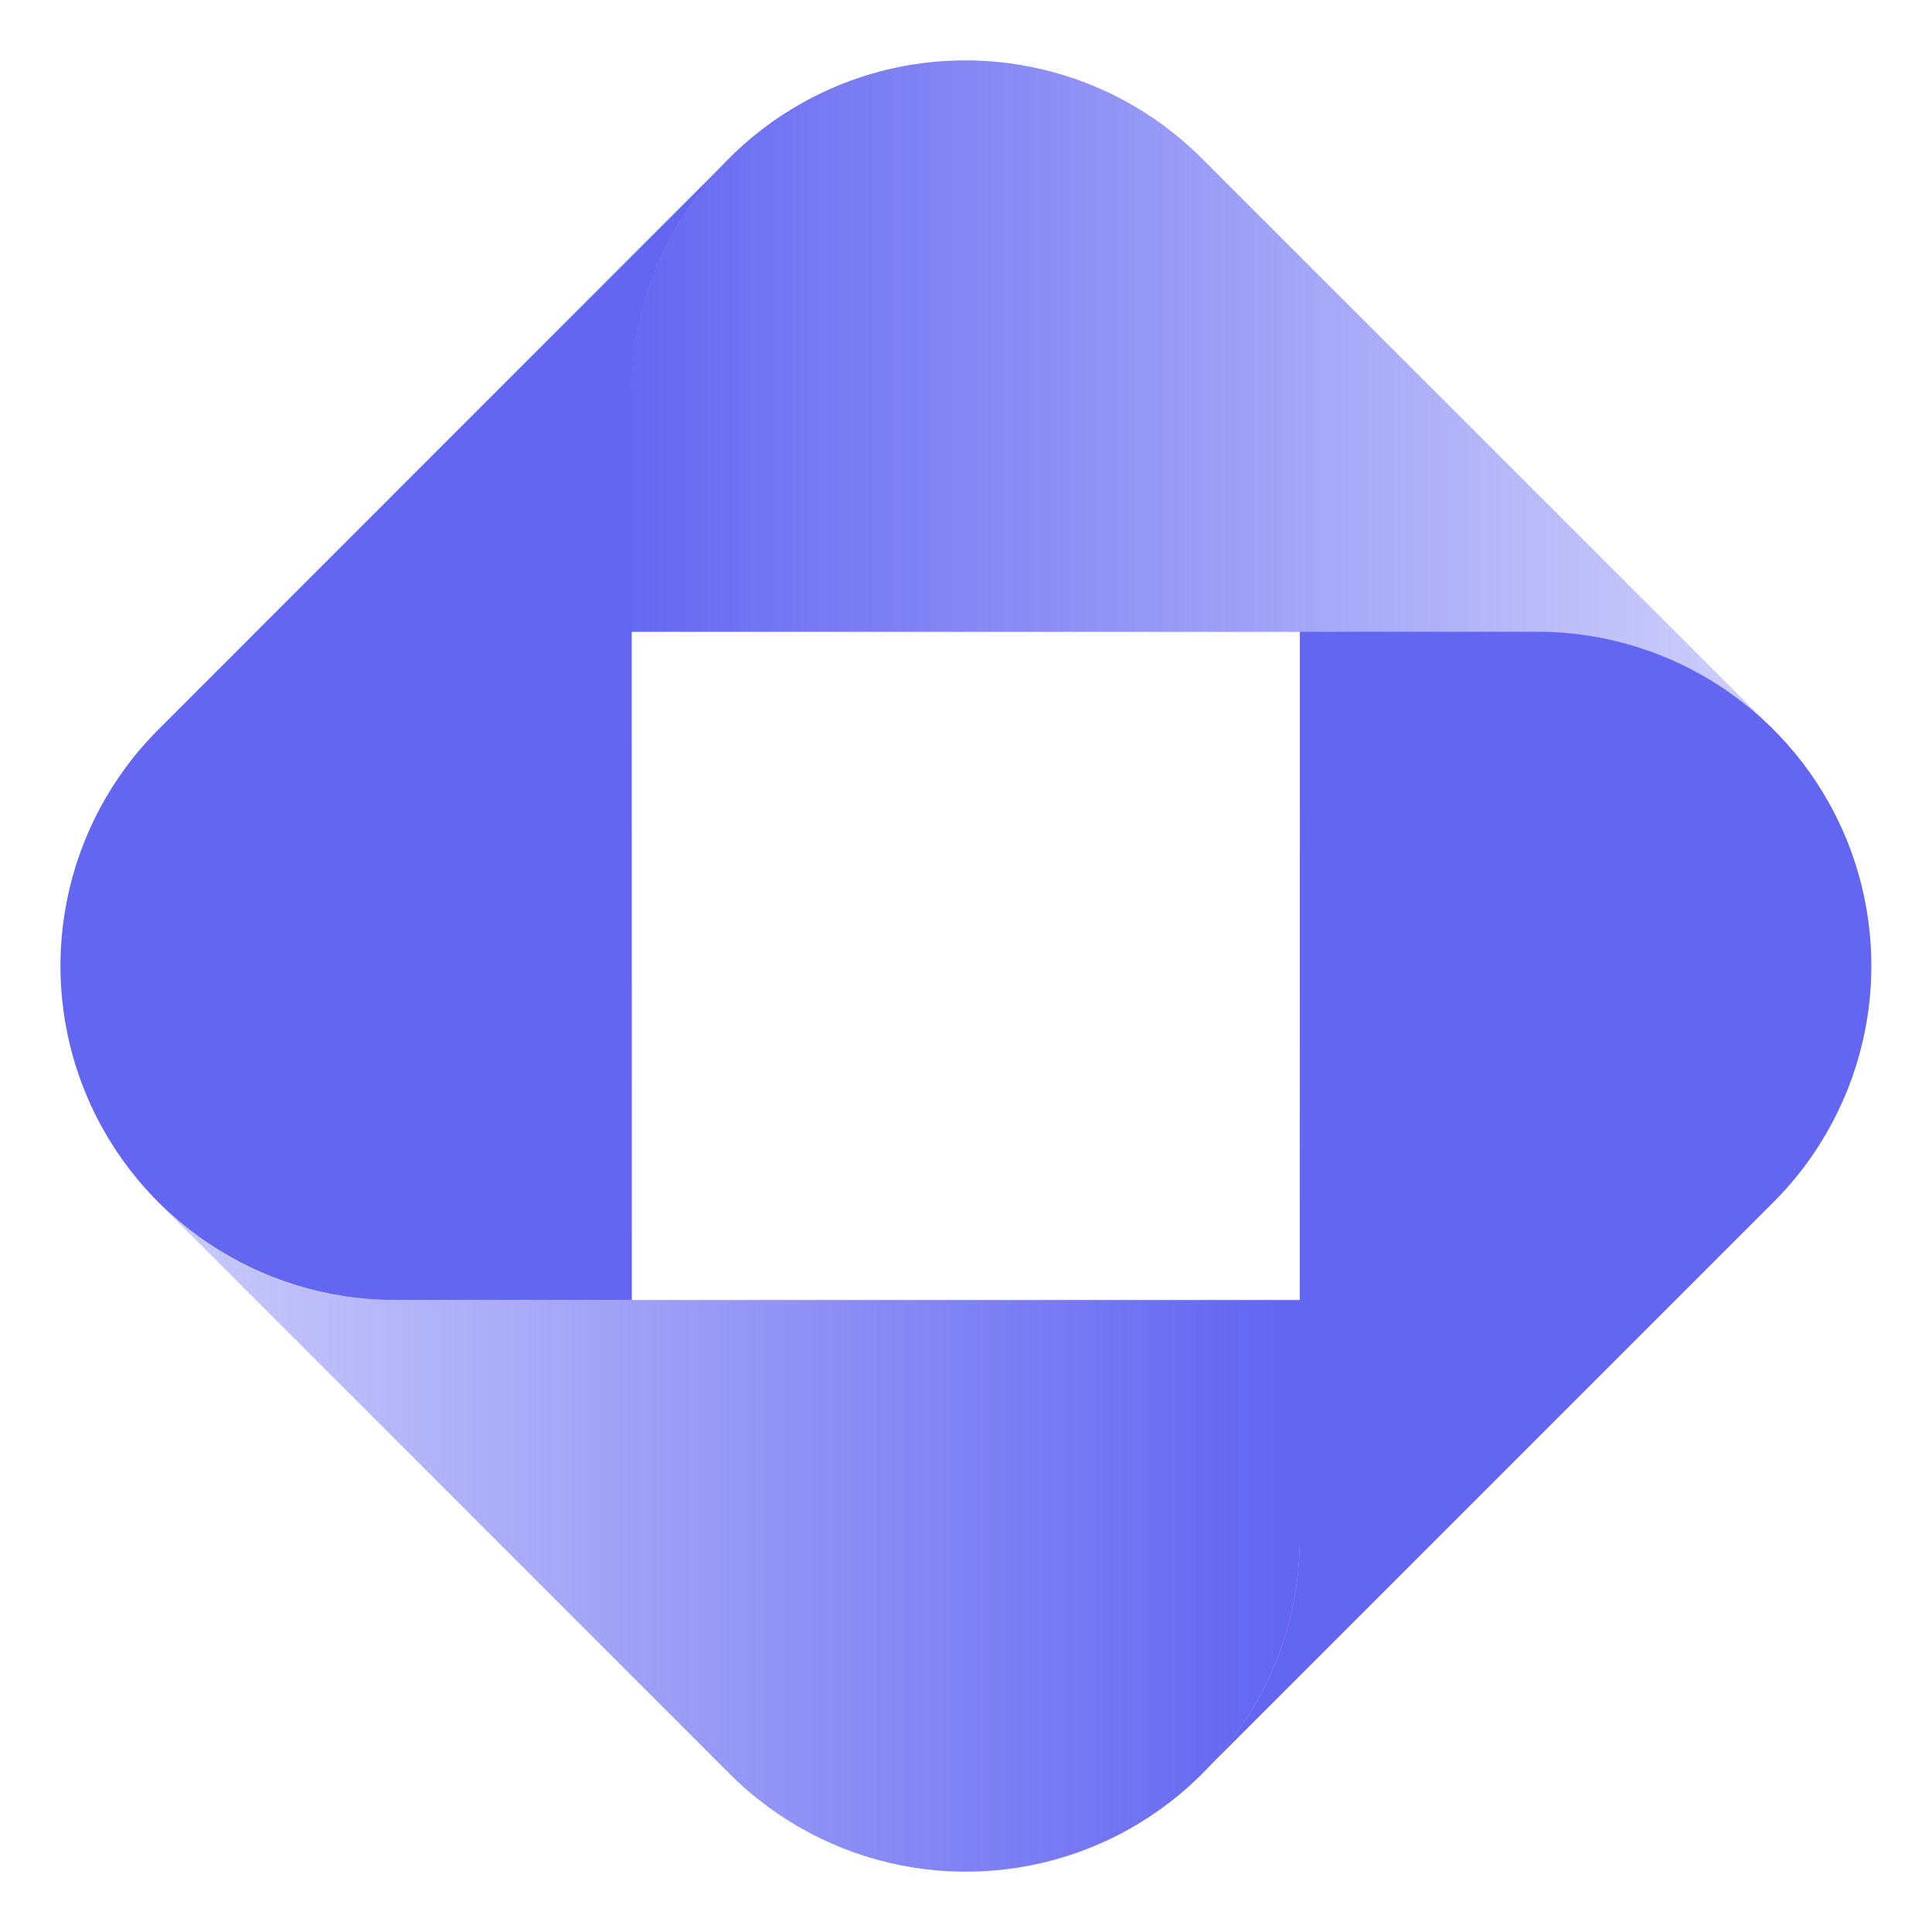
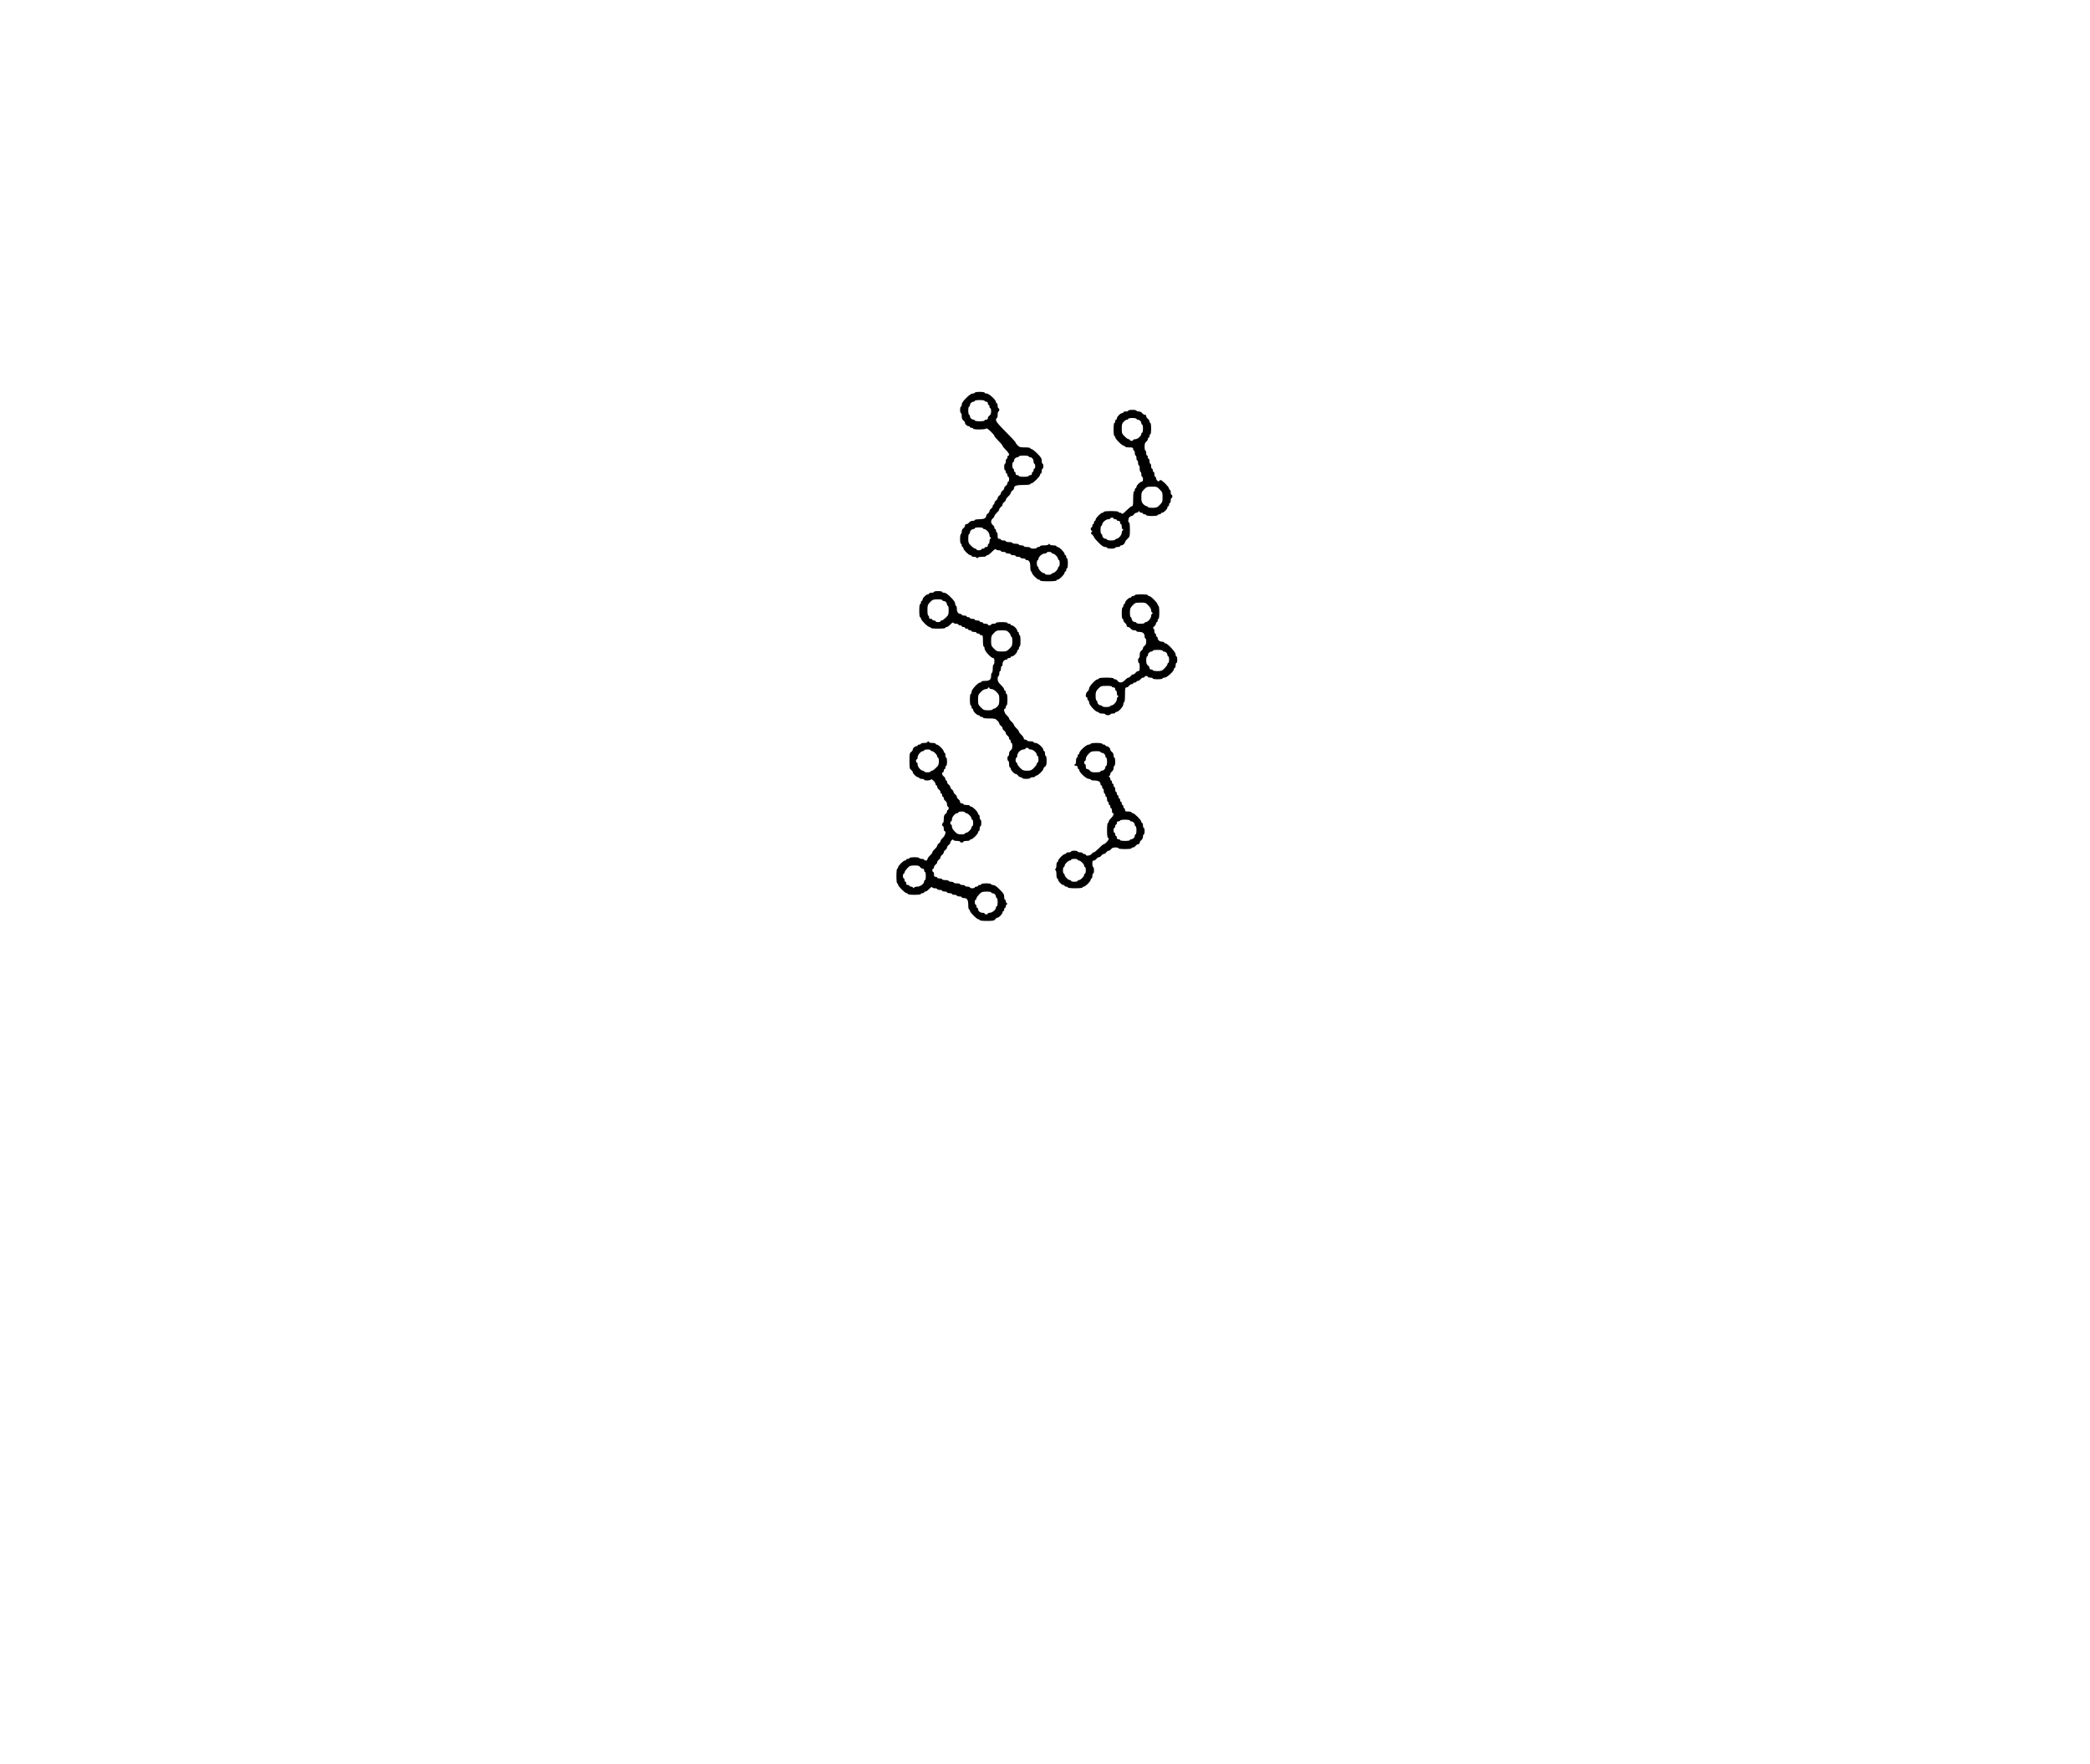
- <svg xmlns="http://www.w3.org/2000/svg" width="32" height="32" fill="none">
-   <path fill="url(#a)" d="M25.46 10.467a5.509 5.509 0 0 1 3.909 1.617l-1.62-1.62-7.847-7.844a5.533 5.533 0 0 0-9.445 3.911v3.934l15.002.002Z" />
-   <path fill="#6366F1" d="M10.463 6.534a5.518 5.518 0 0 1 1.617-3.91l-1.62 1.62-7.84 7.843a5.534 5.534 0 0 0 3.911 9.445h3.934l-.002-14.998ZM21.528 25.465a5.507 5.507 0 0 1-1.618 3.91l1.62-1.62 7.847-7.847a5.534 5.534 0 0 0-3.913-9.445H21.53l-.002 15.002Z" />
-   <path fill="url(#b)" d="M6.529 21.532a5.507 5.507 0 0 1-3.908-1.618l1.62 1.62 7.845 7.847a5.533 5.533 0 0 0 9.445-3.914v-3.935H6.529Z" />
-   <defs>
-     <linearGradient id="a" x1="10" x2="29" y1="11" y2="11" gradientUnits="userSpaceOnUse">
-       <stop stop-color="#6366F1" />
-       <stop offset="1" stop-color="#6366F1" stop-opacity=".32" />
-     </linearGradient>
-     <linearGradient id="b" x1="2.164" x2="21.162" y1="29.916" y2="29.916" gradientUnits="userSpaceOnUse">
-       <stop stop-color="#6366F1" stop-opacity=".32" />
-       <stop offset="1" stop-color="#6366F1" />
-     </linearGradient>
-   </defs>
+ <svg xmlns="http://www.w3.org/2000/svg" version="1.0" width="2560pt" height="2160pt" viewBox="0 0 2560 2160" preserveAspectRatio="xMidYMid meet">
+   <g transform="translate(0,2160) scale(0.1,-0.1)" fill="#000000" stroke="none">
+     <path d="M11940 16790 c0 -5 -11 -10 -25 -10 -17 0 -43 -17 -80 -55 -38 -37 -55 -63 -55 -80 0 -14 -4 -25 -10 -25 -5 0 -10 -18 -10 -40 0 -22 5 -40 10 -40 6 0 10 -17 10 -38 0 -26 6 -42 20 -52 11 -8 20 -20 20 -28 0 -18 25 -42 44 -42 9 0 16 -4 16 -10 0 -5 9 -10 20 -10 11 0 20 -4 20 -10 0 -15 157 -13 162 2 5 13 98 -75 98 -92 0 -6 23 -33 50 -60 28 -27 50 -54 50 -60 0 -6 18 -29 40 -50 38 -36 52 -70 30 -70 -5 0 -10 -9 -10 -20 0 -11 -4 -20 -10 -20 -5 0 -10 -13 -10 -30 0 -16 -4 -30 -10 -30 -5 0 -10 -18 -10 -40 0 -22 5 -40 10 -40 6 0 10 -9 10 -20 0 -11 5 -20 10 -20 6 0 10 -9 10 -20 0 -11 5 -20 10 -20 6 0 10 -13 10 -30 0 -16 -4 -30 -10 -30 -5 0 -10 -8 -10 -18 0 -10 -9 -24 -20 -32 -11 -8 -20 -21 -20 -30 0 -9 -9 -22 -20 -30 -11 -8 -20 -21 -20 -30 0 -9 -9 -22 -20 -30 -11 -8 -20 -21 -20 -30 0 -9 -9 -22 -20 -30 -11 -8 -20 -22 -20 -32 0 -10 -4 -18 -10 -18 -5 0 -10 -8 -10 -18 0 -10 -9 -24 -20 -32 -11 -8 -20 -21 -20 -30 0 -9 -9 -22 -20 -30 -11 -8 -20 -20 -20 -28 0 -28 -28 -42 -84 -42 -31 0 -56 -4 -56 -10 0 -5 -13 -10 -28 -10 -16 0 -34 -8 -42 -20 -8 -11 -22 -20 -32 -20 -11 0 -18 -7 -18 -18 0 -10 -9 -24 -20 -32 -12 -8 -20 -26 -20 -42 0 -15 -4 -28 -10 -28 -6 0 -10 -27 -10 -60 0 -33 4 -60 10 -60 6 0 10 -9 10 -20 0 -11 5 -20 10 -20 6 0 10 -7 10 -15 0 -20 65 -85 85 -85 8 0 15 -4 15 -10 0 -5 13 -10 29 -10 16 0 32 -6 35 -12 5 -10 7 -10 12 0 3 7 25 12 55 12 27 0 49 5 49 10 0 6 7 10 16 10 8 0 34 19 56 43 25 25 43 37 45 30 3 -7 18 -13 34 -13 16 0 29 -4 29 -10 0 -5 14 -10 30 -10 17 0 30 -4 30 -10 0 -5 14 -10 30 -10 17 0 30 -4 30 -10 0 -5 14 -10 30 -10 17 0 30 -4 30 -10 0 -5 14 -10 30 -10 17 0 30 -4 30 -10 0 -5 14 -10 30 -10 17 0 30 -4 30 -10 0 -5 7 -10 16 -10 30 0 44 -27 44 -84 0 -31 5 -56 10 -56 6 0 10 -7 10 -15 0 -20 65 -85 85 -85 8 0 15 -4 15 -10 0 -6 40 -10 100 -10 60 0 100 4 100 10 0 6 7 10 15 10 20 0 85 65 85 85 0 8 5 15 10 15 6 0 10 9 10 20 0 11 5 20 10 20 6 0 10 27 10 60 0 33 -4 60 -10 60 -5 0 -10 9 -10 20 0 11 -4 20 -10 20 -5 0 -10 7 -10 15 0 20 -65 85 -85 85 -8 0 -15 5 -15 10 0 6 -18 10 -39 10 -22 0 -42 6 -45 13 -5 10 -7 10 -12 0 -3 -8 -25 -13 -55 -13 -27 0 -49 -4 -49 -10 0 -5 -9 -10 -20 -10 -11 0 -20 -4 -20 -10 0 -5 -18 -10 -40 -10 -22 0 -40 5 -40 10 0 6 -18 10 -40 10 -22 0 -40 5 -40 10 0 6 -13 10 -30 10 -16 0 -30 5 -30 10 0 6 -18 10 -40 10 -22 0 -40 5 -40 10 0 6 -18 10 -40 10 -22 0 -40 5 -40 10 0 6 -13 10 -30 10 -16 0 -30 5 -30 10 0 6 -9 10 -20 10 -17 0 -20 7 -20 40 0 22 -4 40 -10 40 -5 0 -10 9 -10 20 0 11 -4 20 -10 20 -5 0 -10 8 -10 18 0 10 -9 24 -20 32 -11 8 -20 26 -20 40 0 14 9 32 20 40 11 8 20 21 20 28 0 8 14 27 30 42 17 15 30 34 30 42 0 7 9 20 20 28 11 8 20 21 20 30 0 9 9 22 20 30 11 8 20 21 20 28 0 8 14 27 30 42 17 15 30 34 30 42 0 7 9 20 20 28 11 8 20 20 20 28 0 32 28 42 114 42 51 0 86 4 86 10 0 6 7 10 15 10 20 0 105 85 105 105 0 8 5 15 10 15 6 0 10 14 10 30 0 17 5 30 10 30 6 0 10 14 10 30 0 17 -4 30 -10 30 -5 0 -10 16 -10 35 0 30 -9 45 -55 90 -30 30 -61 55 -70 55 -8 0 -15 5 -15 10 0 6 -28 10 -65 10 -57 0 -69 3 -90 25 -14 13 -25 29 -25 35 0 6 -54 64 -120 130 -90 90 -120 126 -120 145 0 14 5 25 10 25 6 0 10 18 10 40 0 22 5 40 10 40 6 0 10 9 10 20 0 11 -4 20 -10 20 -5 0 -10 14 -10 30 0 17 -4 30 -10 30 -5 0 -10 7 -10 15 0 26 -86 105 -115 105 -14 0 -25 5 -25 10 0 6 -27 10 -60 10 -33 0 -60 -4 -60 -10z m120 -100 c0 -5 9 -10 20 -10 13 0 20 -7 20 -20 0 -11 5 -20 10 -20 6 0 10 -9 10 -20 0 -11 5 -20 10 -20 6 0 10 -17 10 -38 0 -26 -6 -42 -20 -52 -11 -8 -20 -22 -20 -32 0 -11 -7 -18 -20 -18 -11 0 -20 -4 -20 -10 0 -6 -27 -10 -60 -10 -33 0 -60 4 -60 10 0 6 -7 10 -16 10 -8 0 -22 6 -30 14 -8 8 -14 22 -14 30 0 9 -4 16 -10 16 -5 0 -10 23 -10 50 0 28 5 50 10 50 6 0 10 7 10 16 0 8 6 22 14 30 8 8 22 14 30 14 9 0 16 5 16 10 0 6 27 10 60 10 33 0 60 -4 60 -10z m540 -680 c0 -5 7 -10 16 -10 23 0 44 -25 44 -54 0 -14 5 -26 10 -26 6 0 10 -13 10 -30 0 -16 -4 -30 -10 -30 -5 0 -10 -9 -10 -20 0 -11 -4 -20 -10 -20 -5 0 -10 -9 -10 -20 0 -13 -7 -20 -20 -20 -11 0 -20 -4 -20 -10 0 -6 -27 -10 -60 -10 -33 0 -60 4 -60 10 0 6 -9 10 -20 10 -13 0 -20 7 -20 20 0 11 -4 20 -10 20 -5 0 -10 9 -10 20 0 11 -4 20 -10 20 -5 0 -10 18 -10 40 0 22 5 40 10 40 6 0 10 7 10 16 0 8 6 22 14 30 8 8 22 14 30 14 9 0 16 5 16 10 0 6 27 10 60 10 33 0 60 -4 60 -10z m-560 -880 c0 -5 7 -10 15 -10 24 0 65 -46 65 -74 0 -13 6 -27 13 -30 10 -5 10 -7 0 -12 -7 -3 -13 -19 -13 -35 0 -16 -4 -29 -10 -29 -5 0 -10 -9 -10 -20 0 -13 -7 -20 -20 -20 -11 0 -20 -4 -20 -10 0 -5 -9 -10 -20 -10 -11 0 -20 -4 -20 -10 0 -5 -13 -10 -30 -10 -16 0 -30 5 -30 10 0 6 -7 10 -15 10 -9 0 -31 16 -50 35 -32 31 -35 40 -35 90 0 30 5 55 10 55 6 0 10 7 10 16 0 8 6 22 14 30 8 8 22 14 30 14 9 0 16 5 16 10 0 6 23 10 50 10 28 0 50 -4 50 -10z m840 -300 c0 -5 7 -10 15 -10 9 0 27 -11 40 -25 14 -13 25 -31 25 -40 0 -8 5 -15 10 -15 6 0 10 -18 10 -40 0 -22 -4 -40 -10 -40 -5 0 -10 -7 -10 -15 0 -9 -11 -27 -25 -40 -13 -14 -31 -25 -40 -25 -8 0 -15 -4 -15 -10 0 -5 -18 -10 -40 -10 -22 0 -40 5 -40 10 0 6 -7 10 -15 10 -9 0 -27 11 -40 25 -14 13 -25 31 -25 40 0 8 -4 15 -10 15 -5 0 -10 18 -10 40 0 22 5 40 10 40 6 0 10 7 10 15 0 25 46 65 75 65 14 0 25 5 25 10 0 6 14 10 30 10 17 0 30 -4 30 -10z" />
+     <path d="M13820 16570 c0 -5 -13 -10 -30 -10 -16 0 -30 -4 -30 -10 0 -5 -7 -10 -15 -10 -9 0 -27 -11 -40 -25 -14 -13 -25 -31 -25 -40 0 -8 -4 -15 -10 -15 -5 0 -10 -9 -10 -20 0 -11 -4 -20 -10 -20 -6 0 -10 -33 -10 -80 0 -47 4 -80 10 -80 6 0 10 -7 10 -15 0 -9 20 -36 45 -60 24 -25 51 -45 60 -45 8 0 15 -4 15 -10 0 -5 23 -10 50 -10 43 0 50 -3 50 -20 0 -11 5 -20 10 -20 6 0 10 -13 10 -30 0 -16 5 -30 10 -30 6 0 10 -13 10 -30 0 -16 5 -30 10 -30 6 0 10 -13 10 -30 0 -16 5 -30 10 -30 6 0 10 -18 10 -40 0 -22 5 -40 10 -40 6 0 10 -13 10 -30 0 -16 5 -30 10 -30 6 0 10 -13 10 -30 0 -20 -5 -30 -15 -30 -20 0 -65 -45 -65 -65 0 -8 -4 -15 -10 -15 -5 0 -10 -9 -10 -20 0 -11 -4 -20 -10 -20 -6 0 -10 -37 -10 -90 0 -75 -3 -90 -16 -90 -8 0 -38 -24 -66 -52 -30 -31 -53 -48 -56 -40 -2 6 -12 12 -23 12 -10 0 -19 5 -19 10 0 6 -37 10 -90 10 -53 0 -90 -4 -90 -10 0 -5 -7 -10 -15 -10 -20 0 -85 -65 -85 -85 0 -8 -4 -15 -10 -15 -5 0 -10 -9 -10 -20 0 -11 -4 -20 -10 -20 -5 0 -10 -9 -10 -20 0 -11 -4 -20 -10 -20 -14 0 -12 -37 3 -43 9 -4 8 -8 -3 -16 -12 -8 -11 -13 8 -29 12 -11 22 -25 22 -31 0 -6 25 -36 55 -66 37 -38 63 -55 80 -55 14 0 25 -4 25 -10 0 -5 23 -10 50 -10 28 0 50 5 50 10 0 6 14 10 30 10 17 0 30 5 30 10 0 6 7 10 16 10 18 0 44 24 44 40 0 7 14 25 30 40 29 27 30 31 30 114 0 51 -4 86 -10 86 -15 0 -12 49 4 66 8 8 21 14 28 14 8 0 20 9 28 20 8 11 22 20 31 20 10 0 20 6 23 13 5 10 7 10 12 0 3 -7 14 -13 25 -13 10 0 19 -4 19 -10 0 -5 9 -10 20 -10 11 0 20 -4 20 -10 0 -6 30 -10 70 -10 40 0 70 4 70 10 0 6 9 10 20 10 11 0 20 5 20 10 0 6 7 10 15 10 20 0 65 45 65 65 0 8 5 15 10 15 6 0 10 9 10 20 0 11 5 20 10 20 6 0 10 14 10 30 0 17 5 30 10 30 6 0 10 9 10 20 0 11 -4 20 -10 20 -5 0 -10 14 -10 30 0 17 -4 30 -10 30 -5 0 -10 7 -10 15 0 20 -85 105 -104 105 -8 0 -16 -6 -18 -12 -6 -17 -38 14 -38 36 0 9 -4 16 -10 16 -5 0 -10 14 -10 30 0 17 -4 30 -10 30 -5 0 -10 9 -10 20 0 11 -4 20 -10 20 -5 0 -10 14 -10 30 0 17 -4 30 -10 30 -5 0 -10 14 -10 30 0 17 -4 30 -10 30 -5 0 -10 9 -10 20 0 11 -4 20 -10 20 -5 0 -10 14 -10 30 0 17 -4 30 -10 30 -5 0 -10 22 -10 48 0 36 5 51 20 62 11 8 20 22 20 32 0 10 5 18 10 18 6 0 10 9 10 20 0 11 5 20 10 20 6 0 10 30 10 70 0 40 -4 70 -10 70 -5 0 -10 8 -10 18 0 10 -9 24 -20 32 -11 8 -20 22 -20 32 0 11 -7 18 -18 18 -10 0 -24 9 -32 20 -8 12 -26 20 -42 20 -15 0 -28 5 -28 10 0 6 -22 10 -50 10 -27 0 -50 -4 -50 -10z m100 -100 c0 -5 7 -10 16 -10 8 0 22 -6 30 -14 8 -8 14 -22 14 -30 0 -9 5 -16 10 -16 6 0 10 -22 10 -50 0 -27 -4 -50 -10 -50 -5 0 -10 -7 -10 -15 0 -25 -46 -65 -75 -65 -14 0 -25 -4 -25 -10 0 -5 -9 -10 -20 -10 -11 0 -20 5 -20 10 0 6 -7 10 -15 10 -9 0 -31 16 -50 35 -32 32 -35 39 -35 95 0 51 4 65 25 85 13 14 31 25 40 25 8 0 15 5 15 10 0 6 23 10 50 10 28 0 50 -4 50 -10z m285 -865 c32 -32 35 -39 35 -95 0 -56 -3 -63 -35 -95 -31 -32 -40 -35 -90 -35 -30 0 -55 5 -55 10 0 6 -7 10 -15 10 -9 0 -27 11 -40 25 -21 20 -25 34 -25 85 0 55 3 64 33 95 30 31 37 34 95 34 59 1 65 -1 97 -34z m-565 -355 c0 -5 9 -10 20 -10 11 0 20 -4 20 -10 0 -5 9 -10 20 -10 13 0 20 -7 20 -20 0 -11 5 -20 10 -20 6 0 10 -13 10 -29 0 -16 6 -32 13 -35 10 -5 10 -7 0 -12 -7 -3 -13 -17 -13 -30 0 -28 -41 -74 -65 -74 -8 0 -15 -4 -15 -10 0 -5 -22 -10 -50 -10 -27 0 -50 5 -50 10 0 6 -7 10 -16 10 -8 0 -22 6 -30 14 -8 8 -14 22 -14 30 0 9 -4 16 -10 16 -5 0 -10 23 -10 50 0 28 5 50 10 50 6 0 10 7 10 15 0 25 46 65 75 65 14 0 25 5 25 10 0 6 9 10 20 10 11 0 20 -4 20 -10z" />
+     <path d="M11440 14350 c0 -5 -13 -10 -30 -10 -16 0 -30 -4 -30 -10 0 -5 -7 -10 -15 -10 -9 0 -27 -11 -40 -25 -14 -13 -25 -31 -25 -40 0 -8 -4 -15 -10 -15 -5 0 -10 -9 -10 -20 0 -11 -4 -20 -10 -20 -6 0 -10 -33 -10 -80 0 -47 4 -80 10 -80 6 0 10 -7 10 -15 0 -9 20 -36 45 -60 24 -25 51 -45 60 -45 8 0 15 -4 15 -10 0 -6 37 -10 90 -10 53 0 90 4 90 10 0 6 7 10 16 10 9 0 30 15 47 33 19 20 32 27 34 20 3 -7 18 -13 34 -13 16 0 29 -4 29 -10 0 -5 9 -10 20 -10 11 0 20 -4 20 -10 0 -5 9 -10 20 -10 11 0 20 -4 20 -10 0 -5 9 -10 20 -10 11 0 20 -4 20 -10 0 -5 9 -10 20 -10 11 0 20 -4 20 -10 0 -5 14 -10 30 -10 17 0 30 -4 30 -10 0 -5 9 -10 20 -10 11 0 20 -4 20 -10 0 -5 9 -10 20 -10 18 0 20 -7 20 -70 0 -40 4 -70 10 -70 6 0 10 -11 10 -25 0 -29 79 -115 105 -115 11 0 15 -11 15 -40 0 -22 -4 -40 -10 -40 -5 0 -10 -22 -10 -50 0 -27 -4 -50 -10 -50 -5 0 -10 -16 -10 -36 0 -48 -19 -64 -74 -64 -25 0 -46 -4 -46 -10 0 -5 -7 -10 -15 -10 -26 0 -105 -86 -105 -115 0 -14 -4 -25 -10 -25 -6 0 -10 -30 -10 -70 0 -40 4 -70 10 -70 6 0 10 -9 10 -20 0 -11 5 -20 10 -20 6 0 10 -7 10 -15 0 -20 45 -65 65 -65 8 0 15 -4 15 -10 0 -5 9 -10 20 -10 11 0 20 -4 20 -10 0 -6 32 -10 75 -10 67 0 79 -3 100 -25 14 -13 25 -30 25 -37 0 -8 9 -20 20 -28 11 -8 20 -21 20 -30 0 -9 9 -22 20 -30 11 -8 20 -21 20 -30 0 -9 9 -22 20 -30 11 -8 20 -22 20 -32 0 -10 5 -18 10 -18 6 0 10 -9 10 -20 0 -11 5 -20 10 -20 6 0 10 -17 10 -38 0 -26 -6 -42 -20 -52 -12 -8 -20 -26 -20 -42 0 -15 -4 -28 -10 -28 -5 0 -10 -13 -10 -30 0 -16 5 -30 10 -30 6 0 10 -18 10 -40 0 -22 5 -40 10 -40 6 0 10 -7 10 -15 0 -19 44 -65 62 -65 8 0 20 -9 28 -20 8 -11 22 -20 32 -20 10 0 18 -4 18 -10 0 -5 23 -10 50 -10 28 0 50 5 50 10 0 6 14 10 30 10 17 0 30 5 30 10 0 6 7 10 15 10 19 0 85 64 85 82 0 8 9 20 20 28 16 12 20 26 20 72 0 32 -4 58 -10 58 -5 0 -10 14 -10 30 0 17 -4 30 -10 30 -5 0 -10 7 -10 15 0 26 -66 85 -95 85 -14 0 -25 5 -25 10 0 6 -18 10 -40 10 -22 0 -40 5 -40 10 0 6 -9 10 -20 10 -12 0 -20 7 -20 16 0 9 -13 29 -30 44 -16 15 -30 33 -30 40 0 7 -13 25 -30 40 -16 15 -30 33 -30 40 0 7 -13 25 -30 40 -16 15 -30 33 -30 40 0 7 -13 25 -30 40 -29 27 -42 80 -20 80 6 0 10 9 10 20 0 11 5 20 10 20 6 0 10 30 10 70 0 40 -4 70 -10 70 -5 0 -10 9 -10 20 0 11 -4 20 -10 20 -5 0 -10 7 -10 16 0 8 -18 33 -40 54 -32 31 -40 46 -40 74 0 20 5 36 10 36 6 0 10 14 10 30 0 17 5 30 10 30 6 0 10 14 10 30 0 17 5 30 10 30 6 0 10 12 10 26 0 29 21 54 44 54 9 0 16 5 16 10 0 6 9 10 20 10 11 0 20 5 20 10 0 6 7 10 15 10 9 0 27 11 40 25 14 13 25 31 25 40 0 8 5 15 10 15 6 0 10 9 10 20 0 11 5 20 10 20 6 0 10 30 10 70 0 40 -4 70 -10 70 -5 0 -10 9 -10 20 0 11 -4 20 -10 20 -5 0 -10 7 -10 15 0 20 -45 65 -65 65 -8 0 -15 5 -15 10 0 6 -9 10 -20 10 -11 0 -20 5 -20 10 0 6 -30 10 -70 10 -40 0 -70 -4 -70 -10 0 -5 -13 -10 -30 -10 -16 0 -30 -4 -30 -10 0 -5 -9 -10 -20 -10 -11 0 -20 5 -20 10 0 6 -13 10 -30 10 -16 0 -30 5 -30 10 0 6 -9 10 -20 10 -11 0 -20 5 -20 10 0 6 -13 10 -30 10 -16 0 -30 5 -30 10 0 6 -13 10 -30 10 -16 0 -30 5 -30 10 0 6 -9 10 -20 10 -11 0 -20 5 -20 10 0 6 -13 10 -30 10 -16 0 -30 5 -30 10 0 6 -7 10 -16 10 -26 0 -44 26 -44 64 0 20 -4 36 -10 36 -5 0 -10 11 -10 25 0 17 -17 43 -55 80 -37 38 -63 55 -80 55 -14 0 -25 5 -25 10 0 6 -22 10 -50 10 -27 0 -50 -4 -50 -10z m100 -100 c0 -5 7 -10 16 -10 8 0 22 -6 30 -14 8 -8 14 -22 14 -30 0 -9 5 -16 10 -16 6 0 10 -25 10 -55 0 -50 -3 -59 -35 -90 -19 -19 -41 -35 -50 -35 -8 0 -15 -4 -15 -10 0 -5 -13 -10 -30 -10 -16 0 -30 5 -30 10 0 6 -9 10 -20 10 -11 0 -20 5 -20 10 0 6 -9 10 -20 10 -13 0 -20 7 -20 20 0 11 -4 20 -10 20 -6 0 -10 28 -10 65 0 60 3 68 33 100 29 30 38 34 90 34 32 1 57 -3 57 -9z m815 -395 c14 -13 25 -31 25 -40 0 -8 5 -15 10 -15 6 0 10 -25 10 -55 0 -50 -3 -59 -35 -90 -32 -32 -39 -35 -95 -35 -56 0 -63 3 -95 35 -32 32 -35 39 -35 95 0 55 3 64 33 95 30 31 37 34 95 34 54 1 66 -2 87 -24z m-235 -685 c0 -5 11 -10 25 -10 16 0 39 -13 60 -35 32 -32 35 -39 35 -95 0 -51 -4 -65 -25 -85 -13 -14 -31 -25 -40 -25 -8 0 -15 -4 -15 -10 0 -5 -25 -10 -55 -10 -50 0 -59 3 -90 35 -32 32 -35 39 -35 95 0 56 3 63 35 95 21 22 44 35 60 35 14 0 25 5 25 10 0 6 5 10 10 10 6 0 10 -4 10 -10z m480 -740 c0 -5 11 -10 25 -10 29 0 75 -40 75 -65 0 -8 5 -15 10 -15 6 0 10 -18 10 -40 0 -22 -4 -40 -10 -40 -5 0 -10 -7 -10 -15 0 -9 -16 -31 -35 -50 -30 -31 -41 -35 -85 -35 -44 0 -55 4 -85 35 -19 19 -35 41 -35 50 0 8 -4 15 -10 15 -5 0 -10 14 -10 30 0 17 5 30 10 30 6 0 10 11 10 25 0 14 11 37 25 50 13 14 36 25 50 25 14 0 25 5 25 10 0 6 9 10 20 10 11 0 20 -4 20 -10z" />
+     <path d="M13900 14310 c0 -5 -9 -10 -20 -10 -11 0 -20 -4 -20 -10 0 -5 -7 -10 -15 -10 -9 0 -27 -11 -40 -25 -14 -13 -25 -31 -25 -40 0 -8 -4 -15 -10 -15 -5 0 -10 -9 -10 -20 0 -11 -4 -20 -10 -20 -6 0 -10 -30 -10 -70 0 -40 4 -70 10 -70 6 0 10 -8 10 -18 0 -10 9 -24 20 -32 11 -8 20 -22 20 -32 0 -11 7 -18 18 -18 10 0 24 -9 32 -20 8 -12 26 -20 42 -20 15 0 28 -4 28 -10 0 -5 16 -10 36 -10 42 0 64 -19 64 -54 0 -14 5 -26 10 -26 6 0 10 -17 10 -38 0 -26 -6 -42 -20 -52 -11 -8 -20 -21 -20 -30 0 -9 -9 -22 -20 -30 -14 -10 -20 -26 -20 -52 0 -21 -4 -38 -10 -38 -5 0 -10 -13 -10 -30 0 -16 5 -30 10 -30 6 0 10 -22 10 -50 0 -41 -3 -50 -18 -50 -10 0 -24 -9 -32 -20 -8 -11 -21 -20 -30 -20 -9 0 -22 -9 -30 -20 -8 -11 -21 -20 -28 -20 -8 0 -27 -13 -42 -30 -33 -35 -69 -39 -90 -10 -8 11 -22 20 -32 20 -10 0 -18 5 -18 10 0 6 -37 10 -90 10 -53 0 -90 -4 -90 -10 0 -5 -7 -10 -15 -10 -25 0 -105 -86 -105 -113 0 -12 -9 -29 -20 -37 -21 -15 -28 -70 -10 -70 6 0 10 -9 10 -20 0 -11 5 -20 10 -20 6 0 10 -11 10 -25 0 -29 79 -115 105 -115 8 0 15 -4 15 -10 0 -5 18 -10 40 -10 22 0 40 -4 40 -10 0 -5 14 -10 30 -10 17 0 30 5 30 10 0 6 14 10 30 10 17 0 30 5 30 10 0 6 7 10 15 10 26 0 85 66 85 95 0 14 5 25 10 25 6 0 10 37 10 90 0 80 2 90 18 90 10 0 24 9 32 20 8 11 22 20 32 20 10 0 18 5 18 10 0 6 9 10 20 10 11 0 20 5 20 10 0 6 8 10 18 10 10 0 24 9 32 20 8 11 22 20 32 20 10 0 18 5 18 10 0 6 9 10 20 10 11 0 20 -4 20 -10 0 -5 14 -10 30 -10 17 0 30 -4 30 -10 0 -6 27 -10 60 -10 33 0 60 4 60 10 0 6 11 10 25 10 29 0 115 79 115 105 0 8 5 15 10 15 6 0 10 14 10 30 0 17 5 30 10 30 6 0 10 18 10 40 0 22 -4 40 -10 40 -5 0 -10 11 -10 25 0 28 -99 135 -125 135 -8 0 -15 5 -15 10 0 6 -12 10 -26 10 -29 0 -54 21 -54 44 0 9 -4 16 -10 16 -5 0 -10 9 -10 20 0 11 -4 20 -10 20 -5 0 -10 13 -10 29 0 16 -6 31 -12 34 -9 3 -6 11 10 24 12 11 22 28 22 37 0 9 5 16 10 16 6 0 10 9 10 20 0 11 5 20 10 20 6 0 10 33 10 80 0 47 -4 80 -10 80 -5 0 -10 7 -10 15 0 9 -20 36 -45 60 -24 25 -51 45 -60 45 -8 0 -15 5 -15 10 0 6 -33 10 -80 10 -47 0 -80 -4 -80 -10z m165 -125 c21 -20 35 -44 35 -59 0 -13 6 -27 13 -30 10 -5 10 -7 0 -12 -7 -3 -13 -17 -13 -30 0 -28 -41 -74 -65 -74 -8 0 -15 -4 -15 -10 0 -5 -22 -10 -50 -10 -27 0 -50 5 -50 10 0 6 -7 10 -16 10 -8 0 -22 6 -30 14 -8 8 -14 22 -14 30 0 9 -4 16 -10 16 -5 0 -10 25 -10 55 0 49 4 60 33 90 30 31 37 34 95 34 59 1 65 -1 97 -34z m175 -555 c0 -5 7 -10 16 -10 8 0 22 -6 30 -14 8 -8 14 -22 14 -30 0 -9 5 -16 10 -16 6 0 10 -18 10 -40 0 -22 -4 -40 -10 -40 -5 0 -10 -7 -10 -15 0 -9 -16 -31 -35 -50 -31 -32 -40 -35 -90 -35 -30 0 -55 5 -55 10 0 6 -9 10 -20 10 -13 0 -20 7 -20 18 0 10 -9 24 -20 32 -15 11 -20 26 -20 62 0 26 5 48 10 48 6 0 10 7 10 16 0 8 6 22 14 30 8 8 22 14 30 14 9 0 16 5 16 10 0 6 27 10 60 10 33 0 60 -4 60 -10z m-620 -440 c0 -5 9 -10 20 -10 13 0 20 -7 20 -20 0 -11 5 -20 10 -20 6 0 10 -13 10 -29 0 -16 6 -32 13 -35 10 -5 10 -7 0 -12 -7 -3 -13 -17 -13 -30 0 -28 -41 -74 -65 -74 -8 0 -15 -4 -15 -10 0 -5 -22 -10 -50 -10 -27 0 -50 5 -50 10 0 6 -7 10 -16 10 -8 0 -22 6 -30 14 -8 8 -14 22 -14 30 0 9 -4 16 -10 16 -5 0 -10 25 -10 55 0 49 4 60 33 90 30 32 36 34 100 34 38 1 67 -3 67 -9z" />
+     <path d="M11360 12510 c0 -5 -18 -10 -40 -10 -22 0 -40 -4 -40 -10 0 -5 -9 -10 -20 -10 -11 0 -20 -4 -20 -10 0 -5 -7 -10 -16 -10 -19 0 -44 -24 -44 -42 0 -8 -9 -20 -20 -28 -18 -13 -20 -26 -20 -110 0 -84 2 -97 20 -110 11 -8 20 -20 20 -28 0 -18 46 -62 65 -62 8 0 15 -4 15 -10 0 -5 14 -10 30 -10 17 0 30 -4 30 -10 0 -14 78 -12 82 2 6 16 58 -35 58 -57 0 -8 5 -15 10 -15 6 0 10 -8 10 -18 0 -10 9 -24 20 -32 11 -8 20 -22 20 -32 0 -10 5 -18 10 -18 6 0 10 -9 10 -20 0 -11 5 -20 10 -20 6 0 10 -8 10 -18 0 -10 9 -24 20 -32 12 -8 20 -26 20 -42 0 -15 5 -28 10 -28 6 0 10 -9 10 -20 0 -11 -4 -20 -10 -20 -5 0 -10 -8 -10 -18 0 -10 -9 -24 -20 -32 -15 -11 -20 -26 -20 -62 0 -26 -4 -48 -10 -48 -5 0 -10 -9 -10 -20 0 -11 5 -20 10 -20 6 0 10 -13 10 -30 0 -16 5 -30 10 -30 22 0 9 -53 -20 -80 -16 -15 -30 -34 -30 -42 0 -7 -9 -20 -20 -28 -11 -8 -20 -21 -20 -28 0 -8 -13 -27 -30 -42 -16 -15 -30 -33 -30 -40 0 -7 -13 -25 -30 -40 -16 -15 -30 -35 -30 -44 0 -9 -8 -16 -20 -16 -11 0 -20 5 -20 10 0 6 -13 10 -30 10 -16 0 -30 5 -30 10 0 6 -27 10 -60 10 -33 0 -60 -4 -60 -10 0 -5 -9 -10 -20 -10 -11 0 -20 -4 -20 -10 0 -5 -7 -10 -15 -10 -20 0 -85 -65 -85 -85 0 -8 -4 -15 -10 -15 -6 0 -10 -37 -10 -90 0 -53 4 -90 10 -90 6 0 10 -7 10 -15 0 -20 85 -105 105 -105 8 0 15 -4 15 -10 0 -6 33 -10 80 -10 47 0 80 4 80 10 0 6 9 10 20 10 11 0 20 5 20 10 0 6 7 10 16 10 9 0 30 15 47 33 19 20 32 27 34 20 3 -7 18 -13 34 -13 16 0 29 -4 29 -10 0 -5 14 -10 30 -10 17 0 30 -4 30 -10 0 -5 14 -10 30 -10 17 0 30 -4 30 -10 0 -5 14 -10 30 -10 17 0 30 -4 30 -10 0 -5 14 -10 30 -10 17 0 30 -4 30 -10 0 -5 14 -10 30 -10 17 0 30 -4 30 -10 0 -5 12 -10 26 -10 40 0 54 -22 54 -84 0 -31 5 -56 10 -56 6 0 10 -7 10 -15 0 -20 85 -105 105 -105 8 0 15 -4 15 -10 0 -6 36 -10 88 -10 76 0 89 3 102 20 8 11 20 20 28 20 18 0 62 46 62 65 0 8 5 15 10 15 6 0 10 9 10 20 0 11 5 20 10 20 6 0 10 9 10 19 0 11 6 22 13 25 10 5 10 7 0 12 -7 3 -13 14 -13 25 0 10 -4 19 -10 19 -5 0 -10 16 -10 35 0 30 -9 45 -55 90 -37 38 -63 55 -80 55 -14 0 -25 5 -25 10 0 6 -27 10 -60 10 -33 0 -60 -4 -60 -10 0 -5 -9 -10 -20 -10 -11 0 -20 -4 -20 -10 0 -5 -9 -10 -20 -10 -11 0 -20 -4 -20 -10 0 -5 -13 -10 -30 -10 -16 0 -30 5 -30 10 0 6 -13 10 -30 10 -16 0 -30 5 -30 10 0 6 -13 10 -30 10 -16 0 -30 5 -30 10 0 6 -18 10 -40 10 -22 0 -40 5 -40 10 0 6 -13 10 -30 10 -16 0 -30 5 -30 10 0 6 -18 10 -40 10 -22 0 -40 5 -40 10 0 6 -13 10 -30 10 -16 0 -30 5 -30 10 0 6 -9 10 -20 10 -16 0 -20 7 -20 30 0 17 -4 30 -10 30 -5 0 -10 9 -10 20 0 11 5 20 10 20 6 0 10 8 10 18 0 10 9 24 20 32 11 8 20 21 20 30 0 9 9 22 20 30 11 8 20 21 20 30 0 9 9 22 20 30 11 8 20 21 20 30 0 9 9 22 20 30 11 8 20 21 20 30 0 9 9 22 20 30 11 8 20 20 20 28 0 20 32 50 38 34 2 -7 21 -12 43 -12 21 0 39 -4 39 -10 0 -5 9 -10 20 -10 11 0 20 5 20 10 0 6 18 10 40 10 22 0 40 5 40 10 0 6 7 10 15 10 20 0 85 65 85 85 0 8 5 15 10 15 6 0 10 14 10 30 0 17 5 30 10 30 6 0 10 18 10 40 0 22 -4 40 -10 40 -5 0 -10 14 -10 30 0 17 -4 30 -10 30 -5 0 -10 7 -10 15 0 20 -65 85 -85 85 -8 0 -15 5 -15 10 0 6 -18 10 -40 10 -22 0 -40 5 -40 10 0 6 -9 10 -20 10 -13 0 -20 7 -20 18 0 10 -9 24 -20 32 -11 8 -20 21 -20 30 0 9 -9 22 -20 30 -11 8 -20 21 -20 30 0 9 -9 22 -20 30 -11 8 -20 21 -20 30 0 9 -9 22 -20 30 -11 8 -20 22 -20 32 0 10 -4 18 -10 18 -5 0 -10 8 -10 18 0 10 -9 24 -20 32 -21 15 -28 50 -10 50 6 0 10 9 10 20 0 11 5 20 10 20 6 0 10 9 10 20 0 11 5 20 10 20 6 0 10 23 10 50 0 28 -4 50 -10 50 -5 0 -10 14 -10 30 0 17 -4 30 -10 30 -5 0 -10 7 -10 15 0 9 -16 31 -35 50 -19 19 -41 35 -50 35 -8 0 -15 5 -15 10 0 6 -18 10 -40 10 -22 0 -40 5 -40 10 0 6 -4 10 -10 10 -5 0 -10 -4 -10 -10z m40 -100 c0 -5 7 -10 15 -10 9 0 27 -11 40 -25 14 -13 25 -31 25 -40 0 -8 5 -15 10 -15 6 0 10 -20 10 -45 0 -39 -5 -51 -35 -80 -19 -19 -41 -35 -50 -35 -8 0 -15 -4 -15 -10 0 -5 -18 -10 -40 -10 -22 0 -40 5 -40 10 0 6 -7 10 -15 10 -25 0 -65 46 -65 75 0 14 -4 25 -10 25 -5 0 -10 9 -10 20 0 11 5 20 10 20 6 0 10 11 10 25 0 29 40 75 65 75 8 0 15 5 15 10 0 6 18 10 40 10 22 0 40 -4 40 -10z m420 -760 c0 -5 7 -10 15 -10 9 0 27 -11 40 -25 14 -13 25 -31 25 -40 0 -8 5 -15 10 -15 6 0 10 -18 10 -40 0 -22 -4 -40 -10 -40 -5 0 -10 -7 -10 -15 0 -9 -11 -27 -25 -40 -13 -14 -31 -25 -40 -25 -8 0 -15 -4 -15 -10 0 -5 -20 -10 -45 -10 -39 0 -51 5 -80 35 -22 21 -35 44 -35 60 0 14 -4 25 -10 25 -5 0 -10 9 -10 20 0 11 5 20 10 20 6 0 10 11 10 25 0 29 40 75 65 75 8 0 15 5 15 10 0 6 18 10 40 10 22 0 40 -4 40 -10z m-550 -670 c8 -11 22 -20 32 -20 11 0 18 -7 18 -20 0 -11 5 -20 10 -20 6 0 10 -22 10 -50 0 -27 -4 -50 -10 -50 -5 0 -10 -7 -10 -15 0 -29 -47 -65 -84 -65 -19 0 -37 -6 -40 -12 -5 -10 -7 -10 -12 0 -3 6 -14 12 -25 12 -10 0 -19 5 -19 10 0 6 -9 10 -20 10 -13 0 -20 7 -20 20 0 11 -4 20 -10 20 -5 0 -10 9 -10 20 0 11 -4 20 -10 20 -5 0 -10 14 -10 30 0 17 5 30 10 30 6 0 10 7 10 15 0 9 15 31 33 50 29 30 38 34 87 34 45 1 58 -3 70 -19z m870 -310 c0 -5 7 -10 16 -10 8 0 22 -6 30 -14 8 -8 14 -22 14 -30 0 -9 5 -16 10 -16 6 0 10 -22 10 -50 0 -27 -4 -50 -10 -50 -5 0 -10 -7 -10 -15 0 -25 -46 -65 -75 -65 -14 0 -25 -4 -25 -10 0 -5 -9 -10 -20 -10 -11 0 -20 5 -20 10 0 6 -12 10 -26 10 -29 0 -54 21 -54 44 0 9 -4 16 -10 16 -5 0 -10 9 -10 20 0 11 -4 20 -10 20 -5 0 -10 14 -10 30 0 17 5 30 10 30 6 0 10 7 10 15 0 9 15 31 33 50 29 30 38 34 90 34 32 1 57 -3 57 -9z" />
+     <path d="M13360 12490 c0 -5 -11 -10 -25 -10 -29 0 -115 -79 -115 -105 0 -8 -4 -15 -10 -15 -5 0 -10 -9 -10 -20 0 -11 -4 -20 -10 -20 -5 0 -10 -18 -10 -40 0 -22 -4 -40 -10 -40 -5 0 -10 -4 -10 -10 0 -5 9 -10 20 -10 13 0 20 -7 20 -20 0 -11 5 -20 10 -20 6 0 10 -7 10 -15 0 -26 86 -105 115 -105 14 0 25 -4 25 -10 0 -5 21 -10 46 -10 47 0 74 -16 74 -44 0 -9 5 -16 10 -16 6 0 10 -9 10 -20 0 -11 5 -20 10 -20 6 0 10 -13 10 -30 0 -16 5 -30 10 -30 6 0 10 -9 10 -20 0 -11 5 -20 10 -20 6 0 10 -13 10 -30 0 -16 5 -30 10 -30 6 0 10 -9 10 -20 0 -11 5 -20 10 -20 6 0 10 -9 10 -20 0 -11 5 -20 10 -20 6 0 10 -13 10 -30 0 -16 5 -30 10 -30 20 0 9 -33 -20 -60 -16 -15 -30 -35 -30 -44 0 -9 -4 -16 -10 -16 -6 0 -10 -37 -10 -90 0 -53 4 -90 10 -90 6 0 10 -7 10 -15 0 -18 -44 -65 -60 -65 -6 0 -33 -22 -60 -50 -27 -27 -55 -50 -62 -50 -8 0 -20 -9 -28 -20 -15 -21 -70 -28 -70 -10 0 6 -9 10 -20 10 -11 0 -20 5 -20 10 0 6 -13 10 -30 10 -16 0 -30 5 -30 10 0 6 -18 10 -40 10 -22 0 -40 -4 -40 -10 0 -5 -13 -10 -30 -10 -16 0 -30 -4 -30 -10 0 -5 -7 -10 -15 -10 -9 0 -31 -16 -50 -35 -19 -19 -35 -41 -35 -50 0 -8 -4 -15 -10 -15 -5 0 -10 -18 -10 -39 0 -22 -6 -42 -12 -45 -10 -5 -10 -7 0 -12 7 -3 12 -25 12 -55 0 -27 5 -49 10 -49 6 0 10 -7 10 -15 0 -20 45 -65 65 -65 8 0 15 -4 15 -10 0 -5 9 -10 20 -10 11 0 20 -4 20 -10 0 -6 37 -10 90 -10 53 0 90 4 90 10 0 6 7 10 15 10 20 0 85 65 85 85 0 8 5 15 10 15 6 0 10 14 10 30 0 17 5 30 10 30 6 0 10 18 10 40 0 22 -4 40 -10 40 -5 0 -10 18 -10 40 0 32 4 40 18 40 10 0 24 9 32 20 8 11 21 20 30 20 9 0 22 9 30 20 8 11 21 20 30 20 9 0 22 9 30 20 8 11 21 20 30 20 9 0 22 9 30 20 10 14 26 20 52 20 21 0 38 -4 38 -10 0 -6 33 -10 80 -10 47 0 80 4 80 10 0 6 8 10 18 10 10 0 24 9 32 20 8 11 22 20 32 20 11 0 18 7 18 18 0 10 9 24 20 32 12 8 20 26 20 42 0 15 5 28 10 28 6 0 10 18 10 40 0 22 -4 40 -10 40 -5 0 -10 14 -10 30 0 17 -4 30 -10 30 -5 0 -10 7 -10 15 0 20 -85 105 -105 105 -8 0 -15 5 -15 10 0 6 -18 10 -40 10 -33 0 -40 3 -40 20 0 11 -4 20 -10 20 -5 0 -10 9 -10 20 0 11 -4 20 -10 20 -5 0 -10 9 -10 20 0 11 -4 20 -10 20 -5 0 -10 9 -10 20 0 11 -4 20 -10 20 -5 0 -10 9 -10 20 0 11 -4 20 -10 20 -5 0 -10 9 -10 20 0 11 -4 20 -10 20 -5 0 -10 14 -10 30 0 17 -4 30 -10 30 -5 0 -10 9 -10 20 0 11 -4 20 -10 20 -5 0 -10 9 -10 20 0 11 -4 20 -10 20 -5 0 -10 9 -10 19 0 11 -6 22 -12 25 -10 5 -10 7 0 12 6 3 12 13 12 23 0 9 9 23 20 31 12 8 20 26 20 42 0 15 5 28 10 28 6 0 10 23 10 50 0 28 -4 50 -10 50 -5 0 -10 13 -10 28 0 16 -8 34 -20 42 -11 8 -20 20 -20 28 0 18 -25 42 -44 42 -9 0 -16 5 -16 10 0 6 -9 10 -20 10 -11 0 -20 5 -20 10 0 6 -30 10 -70 10 -40 0 -70 -4 -70 -10z m120 -100 c0 -5 7 -10 16 -10 8 0 22 -6 30 -14 8 -8 14 -22 14 -30 0 -9 5 -16 10 -16 6 0 10 -22 10 -50 0 -27 -4 -50 -10 -50 -5 0 -10 -7 -10 -16 0 -8 -6 -22 -14 -30 -8 -8 -22 -14 -30 -14 -9 0 -16 -4 -16 -10 0 -6 -26 -10 -58 -10 -46 0 -60 4 -72 20 -8 11 -22 20 -32 20 -13 0 -18 8 -18 30 0 17 -4 30 -10 30 -5 0 -10 9 -10 20 0 11 5 20 10 20 6 0 10 11 10 25 0 15 13 40 33 60 29 30 38 34 90 34 32 1 57 -3 57 -9z m360 -840 c0 -5 7 -10 16 -10 8 0 22 -6 30 -14 8 -8 14 -22 14 -30 0 -9 5 -16 10 -16 6 0 10 -22 10 -50 0 -27 -4 -50 -10 -50 -5 0 -10 -7 -10 -16 0 -8 -6 -22 -14 -30 -8 -8 -22 -14 -30 -14 -9 0 -16 -4 -16 -10 0 -6 -27 -10 -60 -10 -33 0 -60 4 -60 10 0 6 -9 10 -20 10 -13 0 -20 7 -20 20 0 11 -4 20 -10 20 -5 0 -10 9 -10 20 0 11 -4 20 -10 20 -5 0 -10 14 -10 30 0 17 5 30 10 30 6 0 10 9 10 20 0 11 5 20 10 20 6 0 10 9 10 20 0 13 7 20 20 20 11 0 20 5 20 10 0 6 27 10 60 10 33 0 60 -4 60 -10z m-640 -480 c0 -5 7 -10 15 -10 9 0 27 -11 40 -25 14 -13 25 -31 25 -40 0 -8 5 -15 10 -15 6 0 10 -18 10 -40 0 -22 -4 -40 -10 -40 -5 0 -10 -7 -10 -15 0 -9 -11 -27 -25 -40 -13 -14 -31 -25 -40 -25 -8 0 -15 -4 -15 -10 0 -5 -18 -10 -40 -10 -22 0 -40 5 -40 10 0 6 -7 10 -15 10 -9 0 -27 11 -40 25 -14 13 -25 31 -25 40 0 8 -4 15 -10 15 -5 0 -10 18 -10 40 0 22 5 40 10 40 6 0 10 7 10 15 0 9 11 27 25 40 13 14 31 25 40 25 8 0 15 5 15 10 0 6 18 10 40 10 22 0 40 -4 40 -10z" />
+   </g>
</svg>
